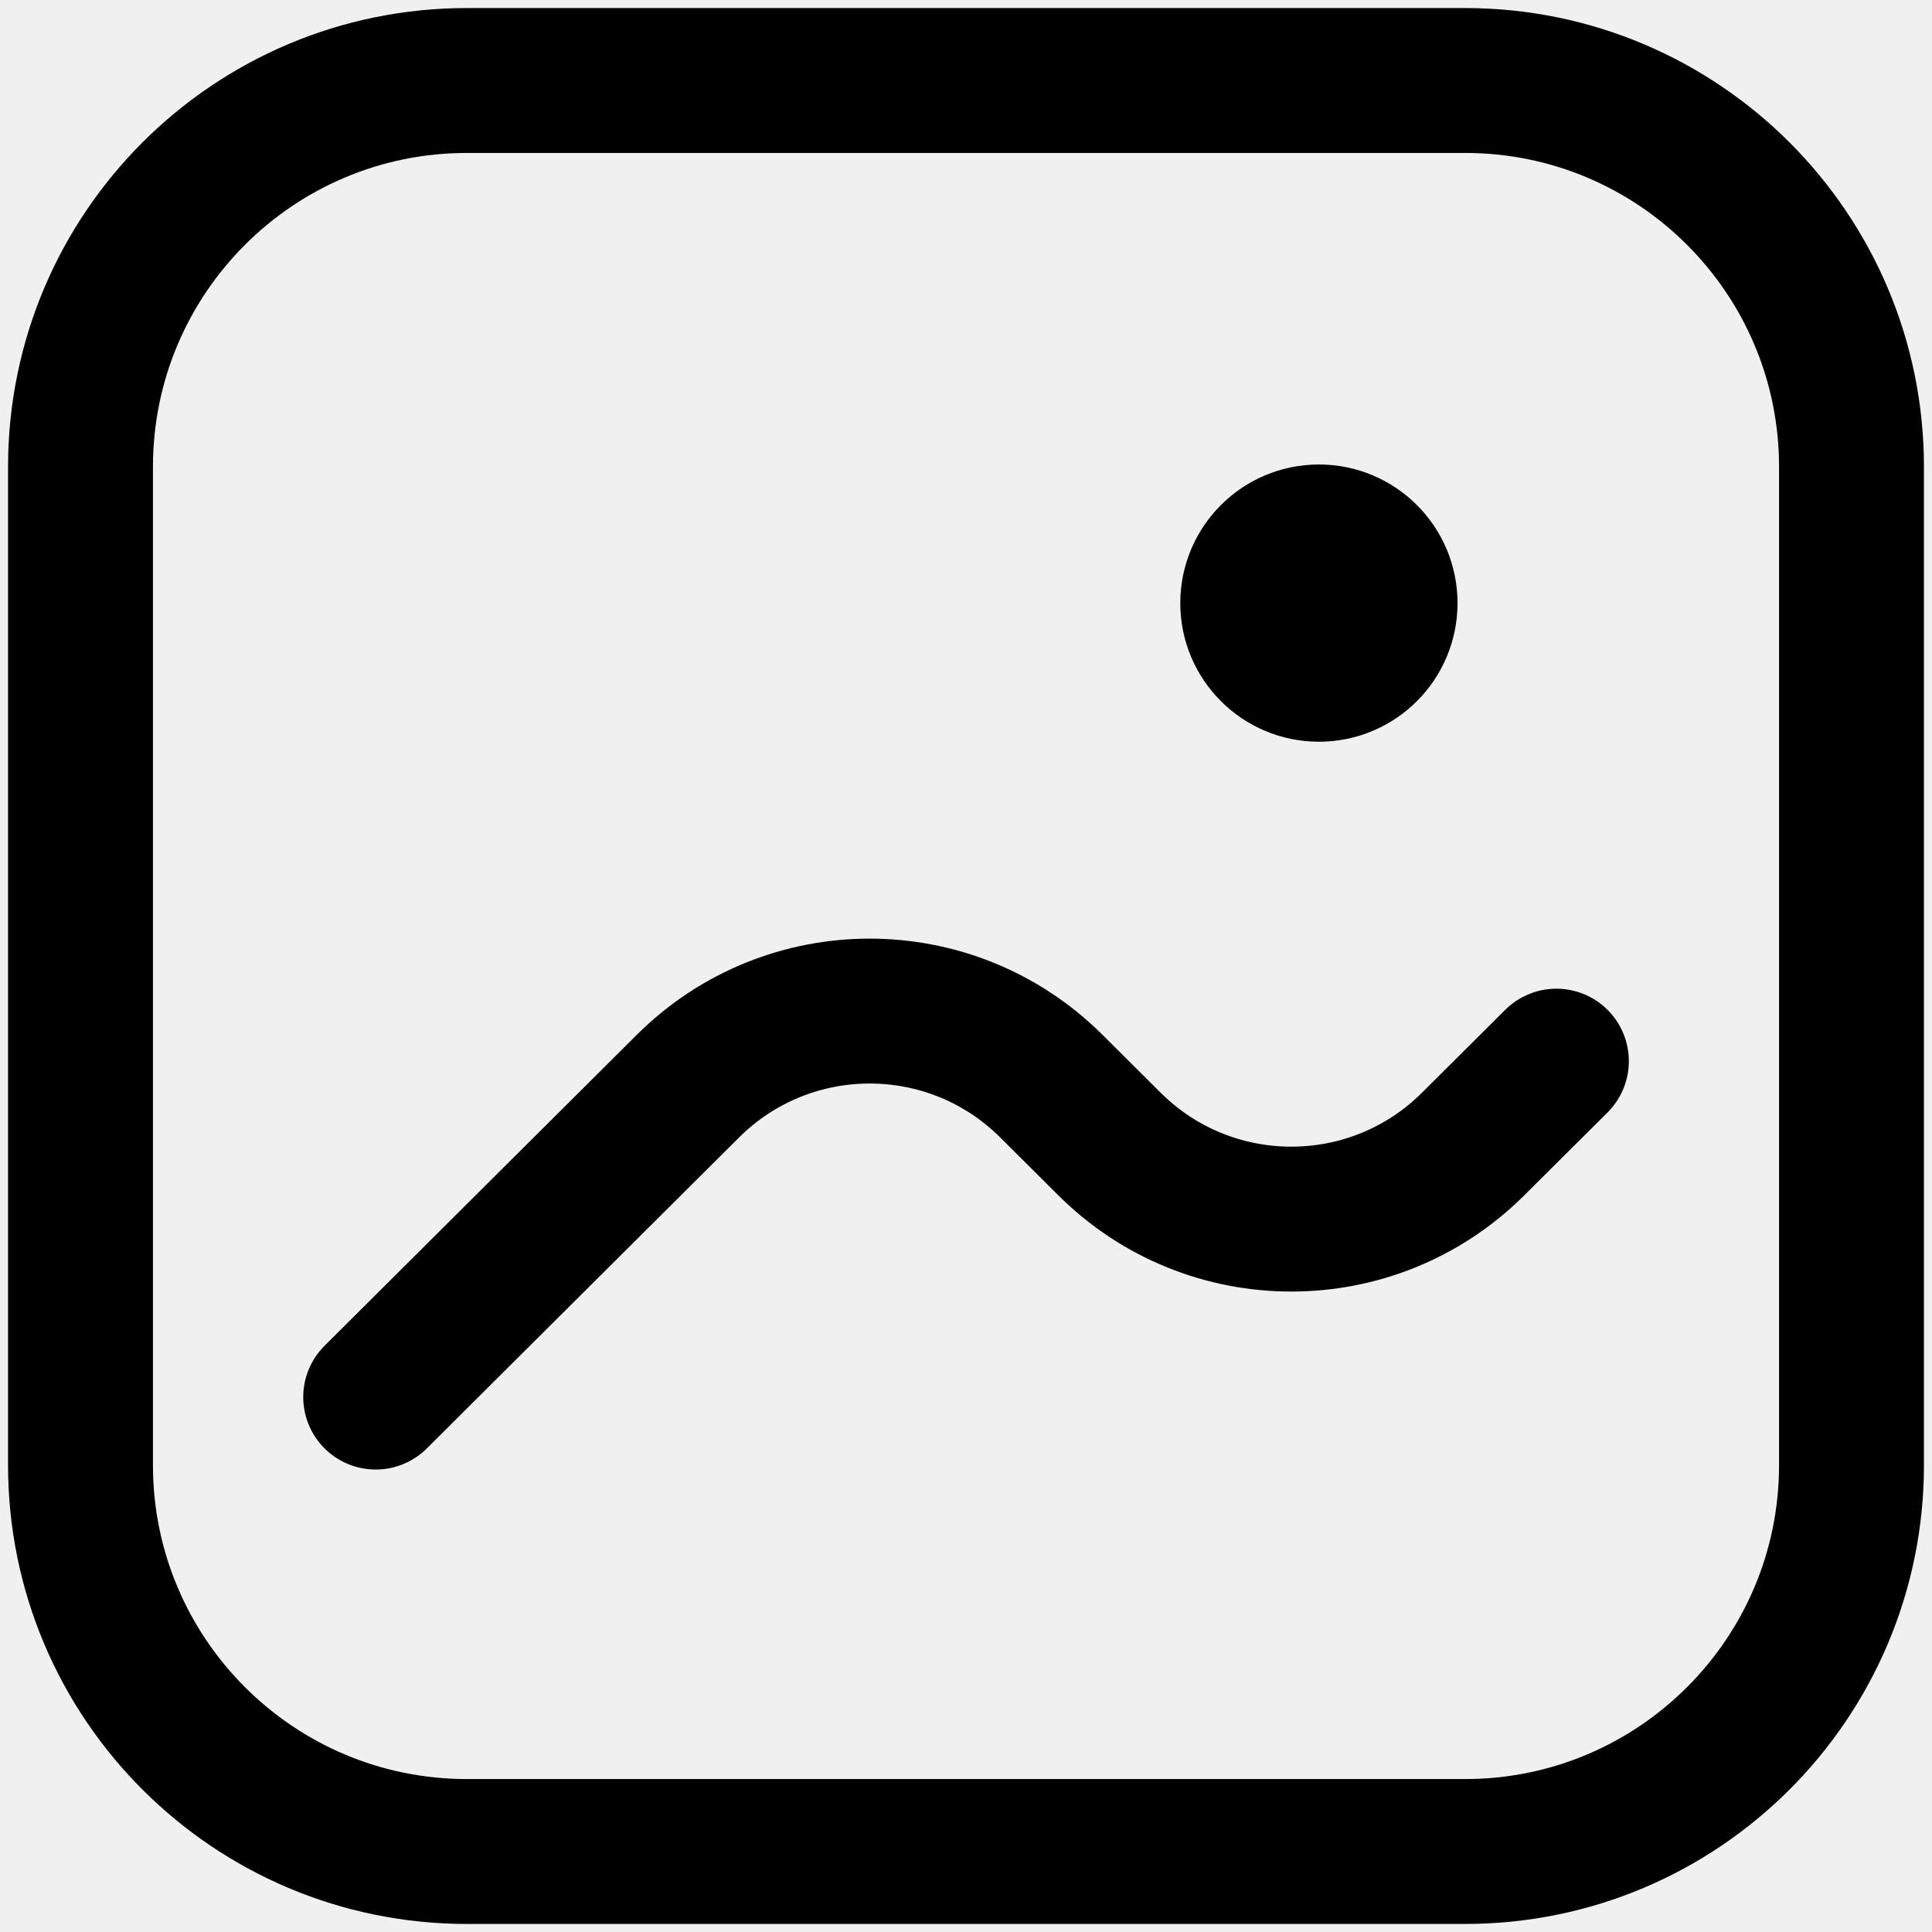
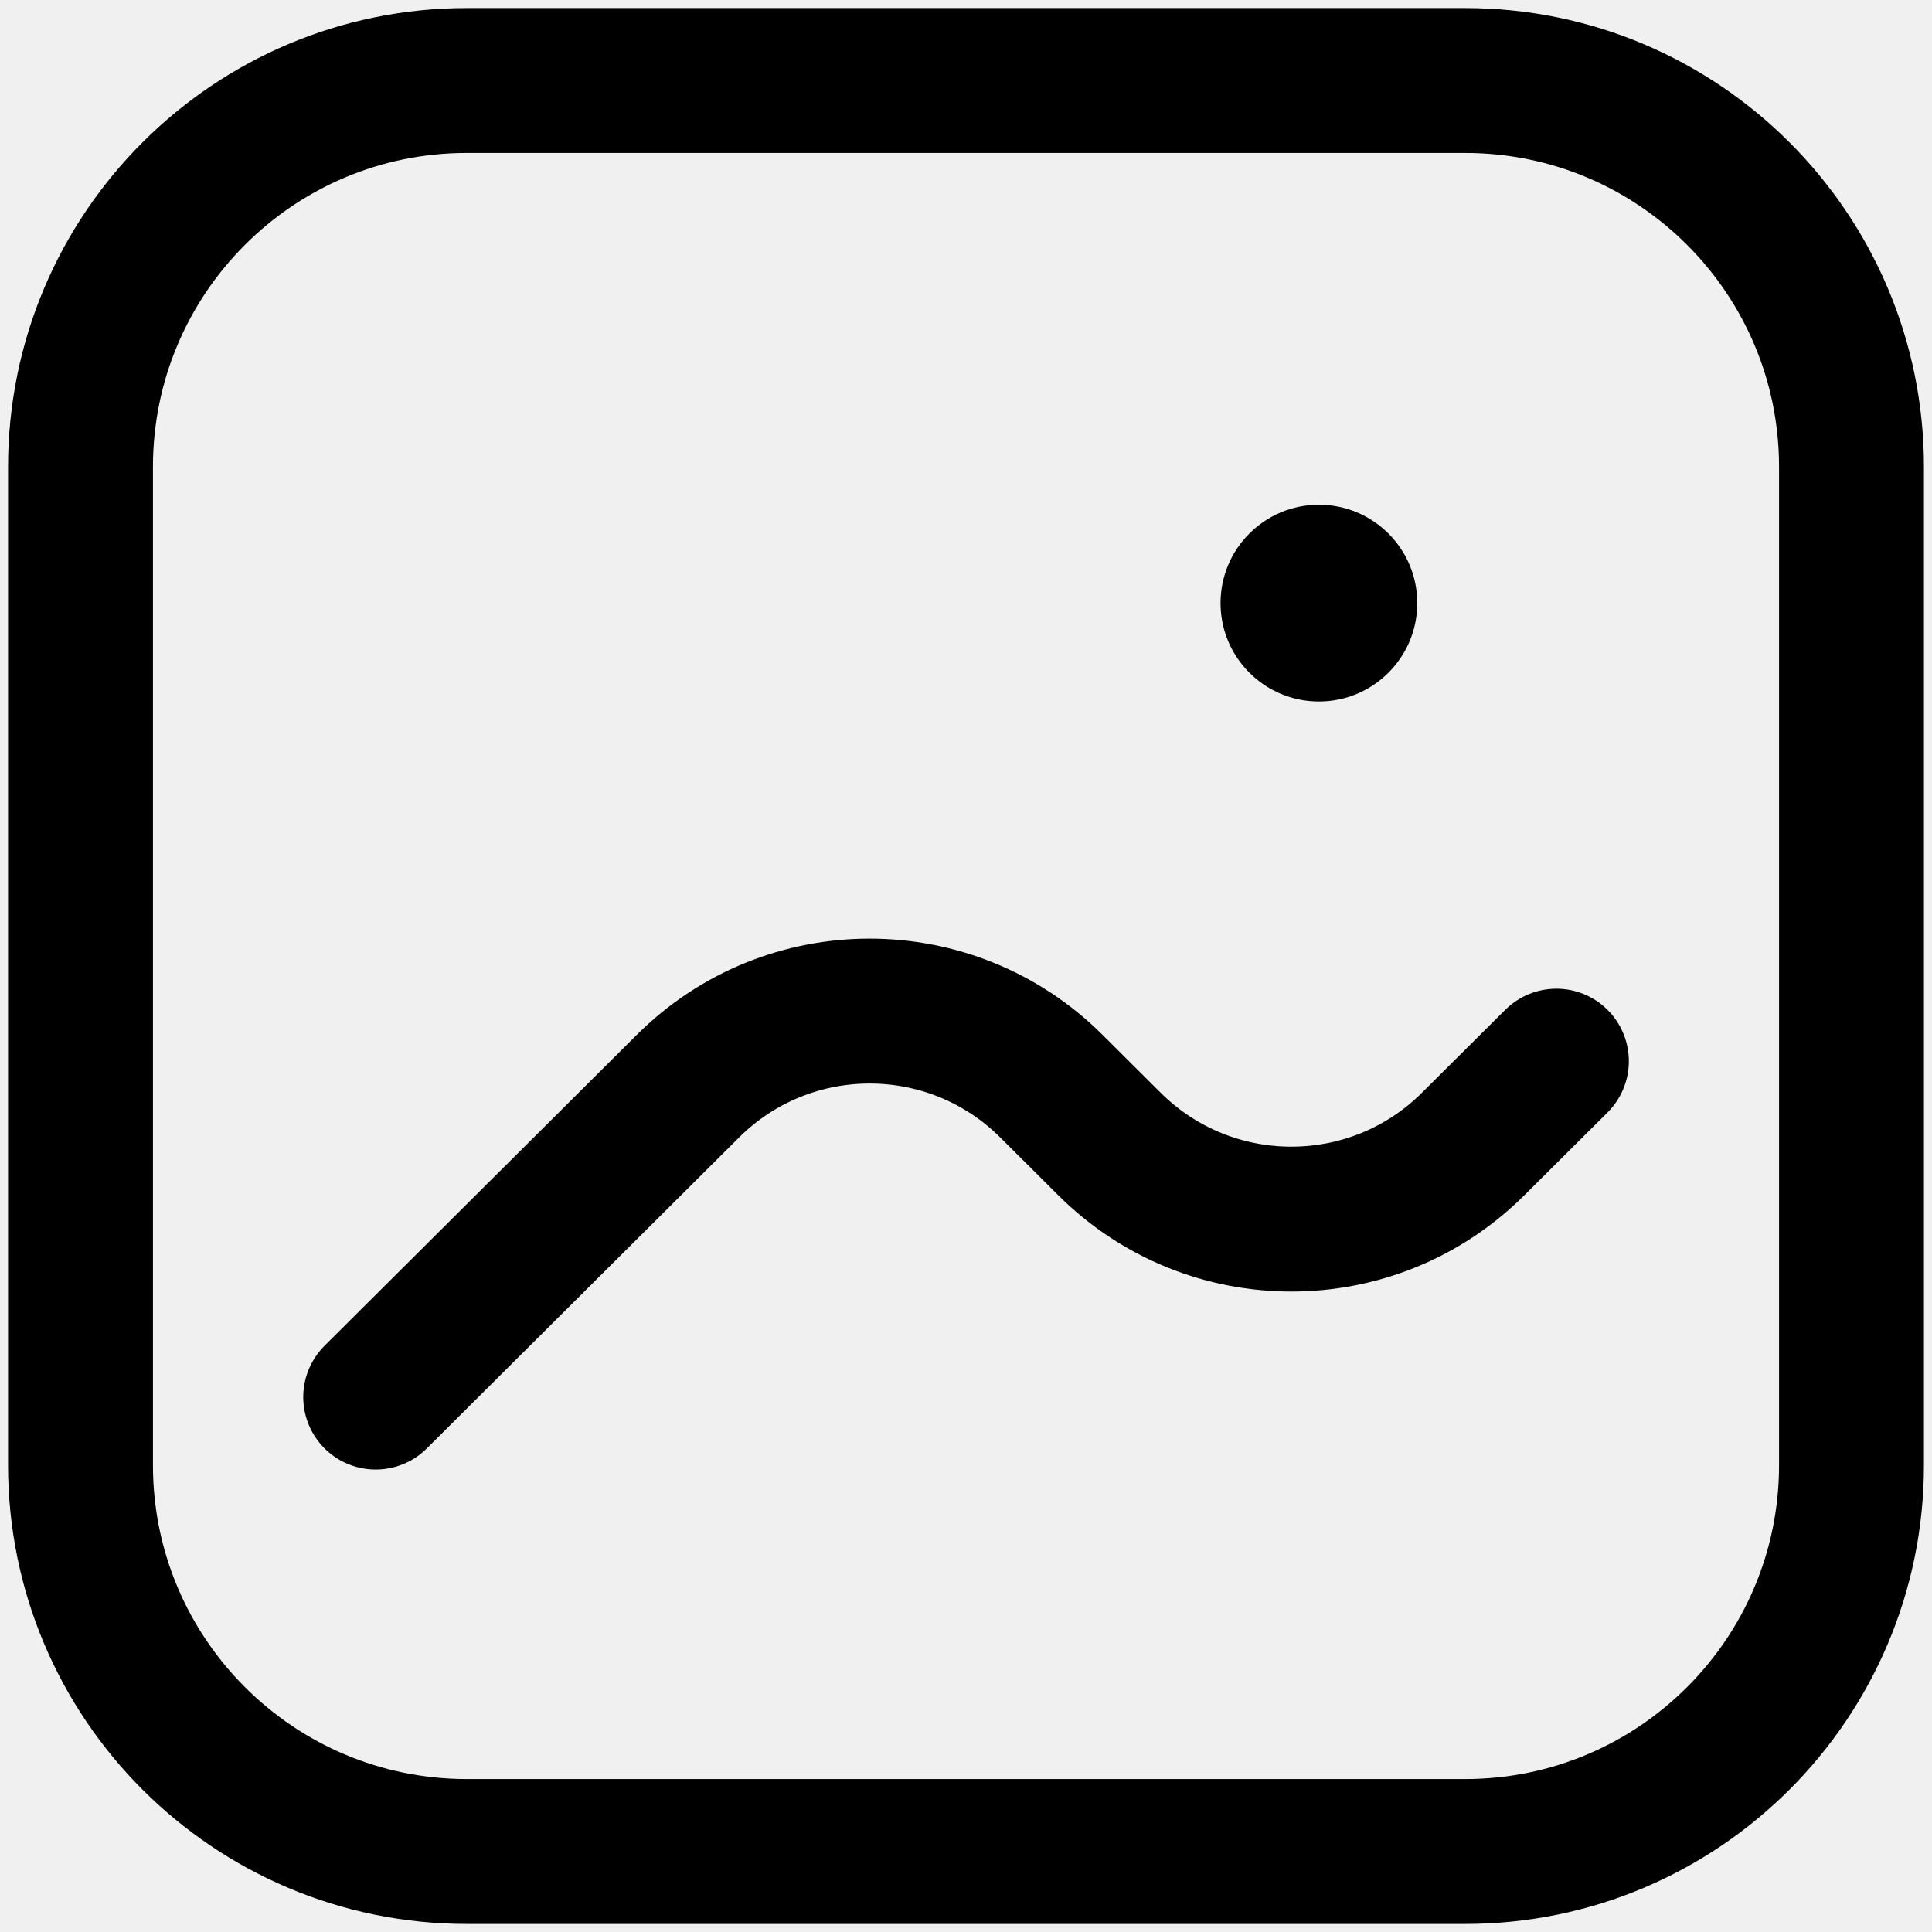
<svg xmlns="http://www.w3.org/2000/svg" width="24" height="24" viewBox="0 0 24 24" fill="none">
-   <rect x="1" y="1" width="22" height="22" rx="4.8" stroke="currentColor" stroke-width="1.8" />
-   <path d="M4.667 17.355L8.545 13.493C9.794 12.249 11.813 12.249 13.061 13.493L13.783 14.212C15.032 15.455 17.051 15.455 18.299 14.212L19.334 13.182" stroke="currentColor" stroke-width="1.8" stroke-linecap="round" />
-   <circle cx="16.384" cy="7.492" r="1.222" fill="currentColor" stroke="currentColor" />
+   <g clip-path="url(#clip0_5879_14196)">
+     <rect x="1" y="1" width="22" height="22" rx="4.8" stroke="currentColor" stroke-width="1.8" />
+     <path d="M4.667 17.355L8.545 13.493C9.794 12.249 11.813 12.249 13.061 13.493L13.783 14.212C15.032 15.455 17.051 15.455 18.299 14.212L19.334 13.182" stroke="currentColor" stroke-width="1.8" stroke-linecap="round" />
+     <circle cx="16.384" cy="7.492" r="1.222" fill="currentColor" />
+   </g>
+   <defs>
+     <clipPath id="clip0_5879_14196">
+       <rect width="24" height="24" fill="white" />
+     </clipPath>
+   </defs>
</svg>
